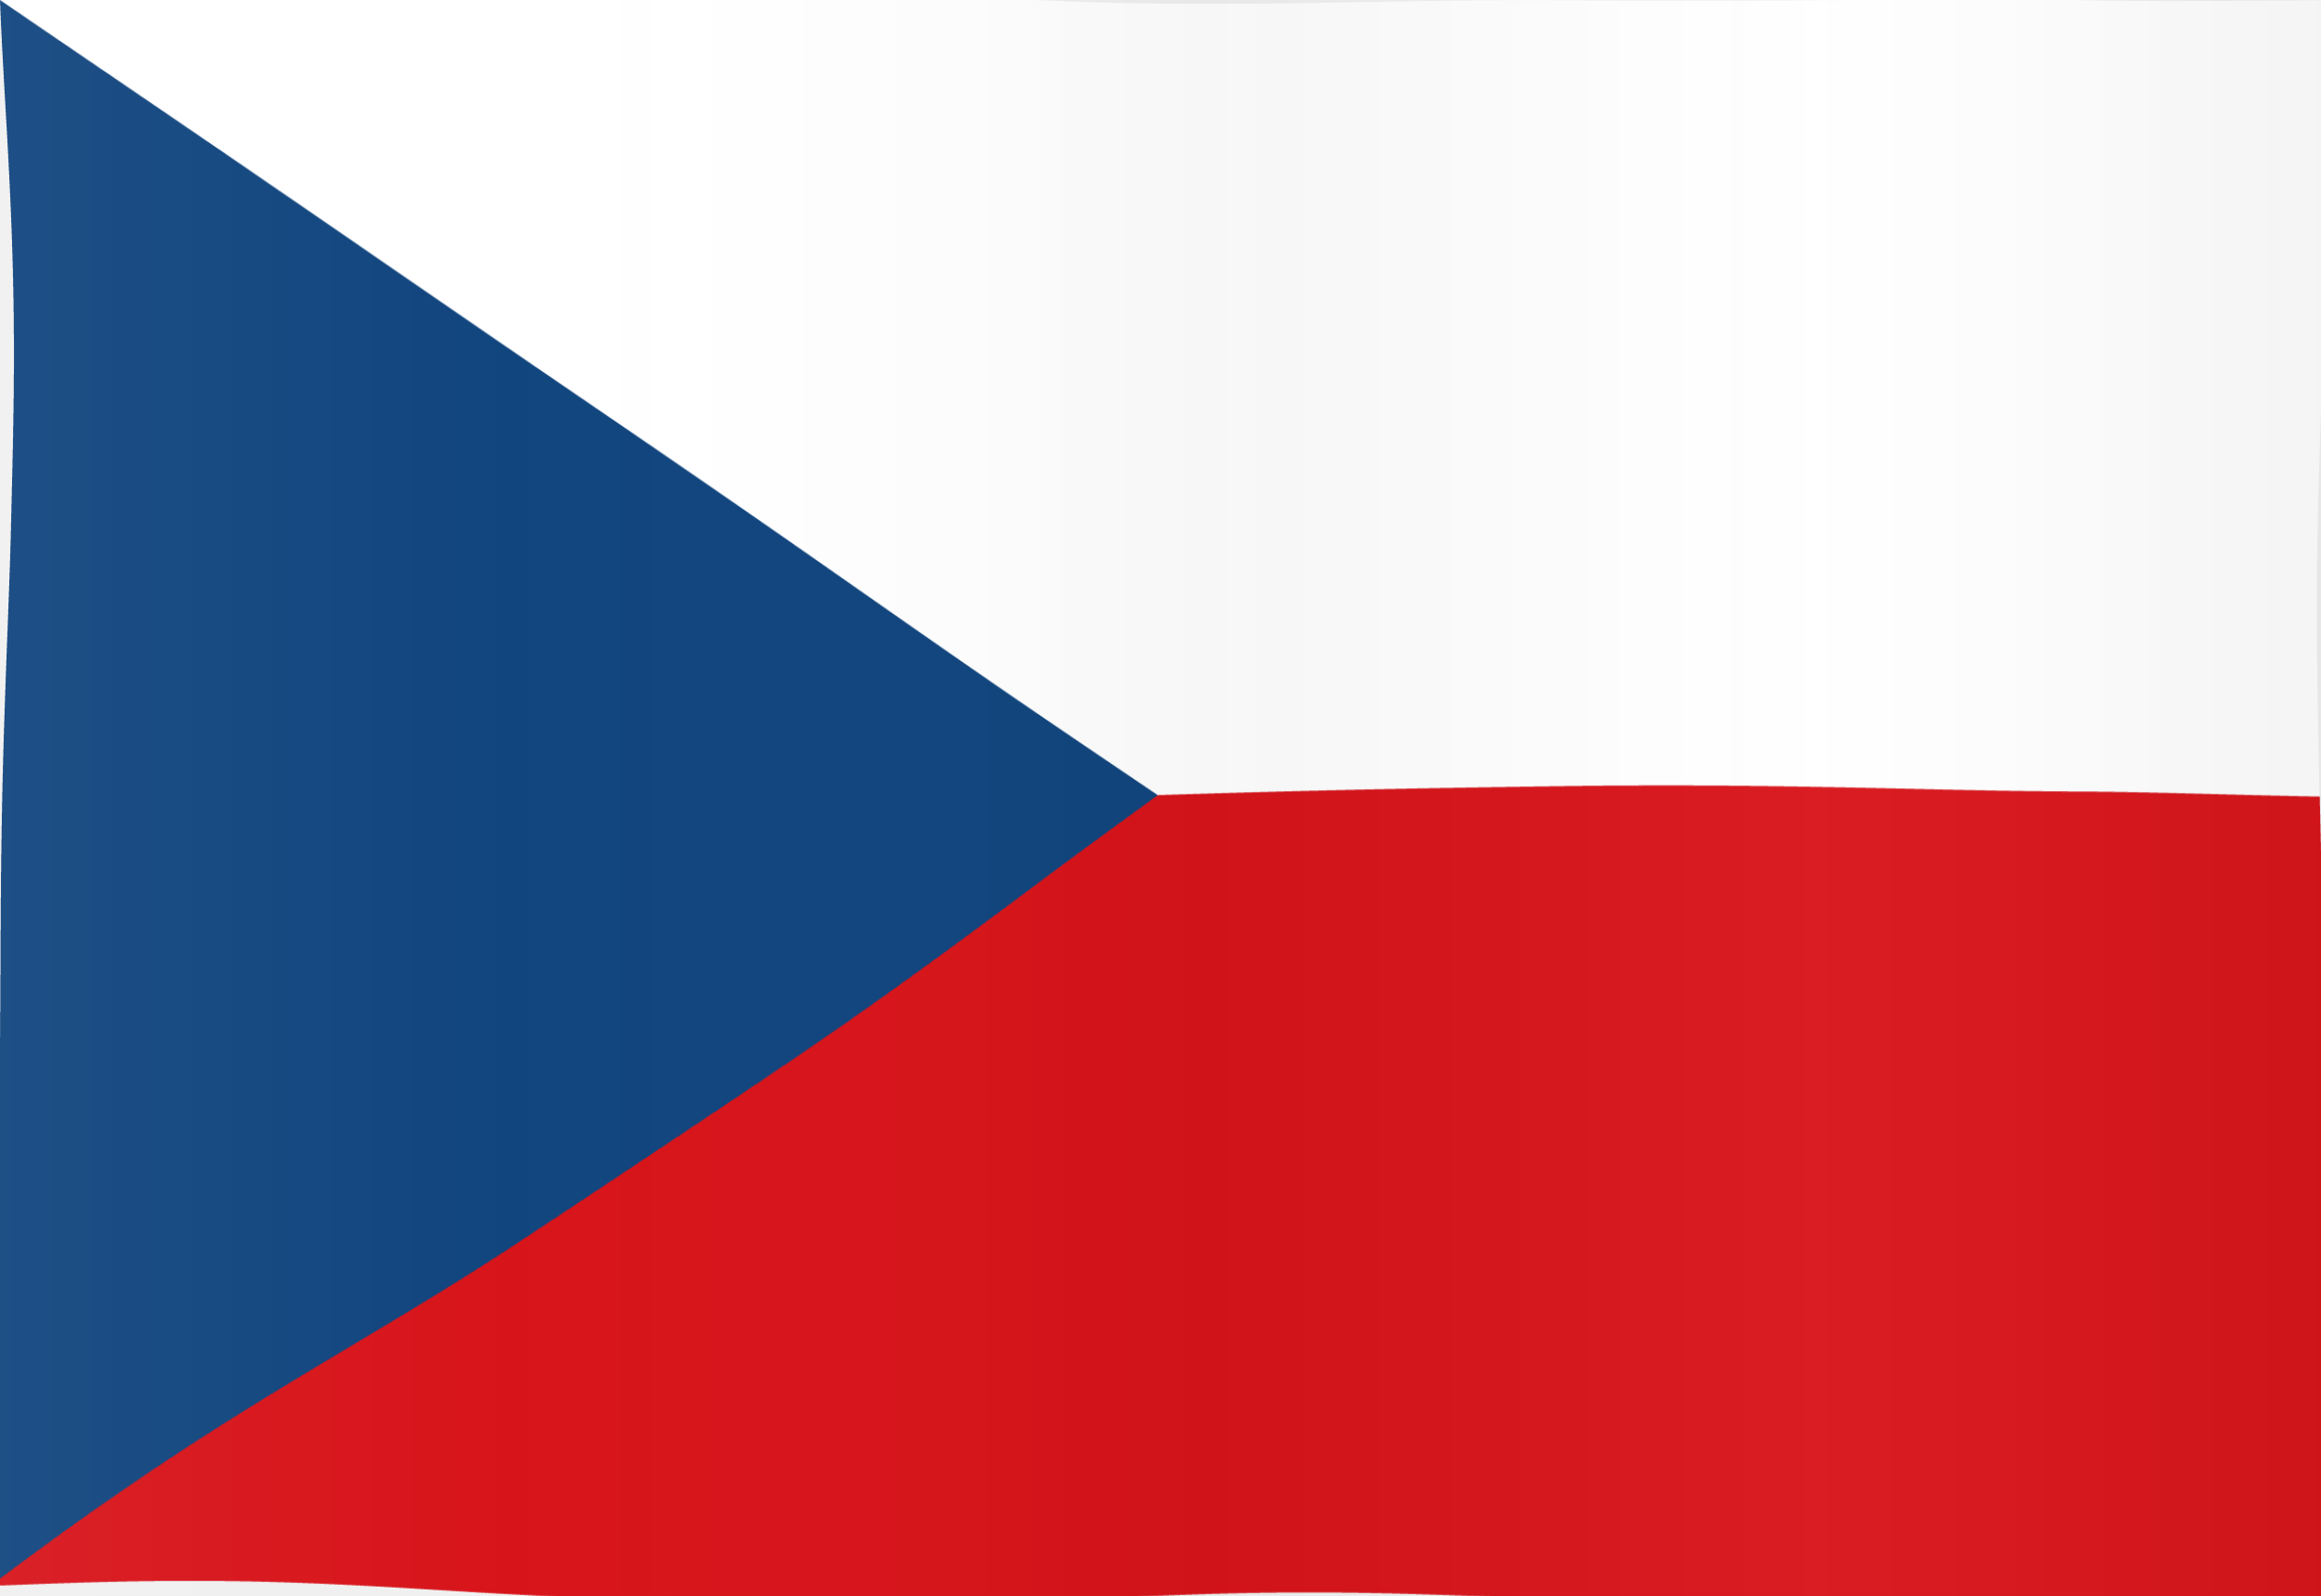
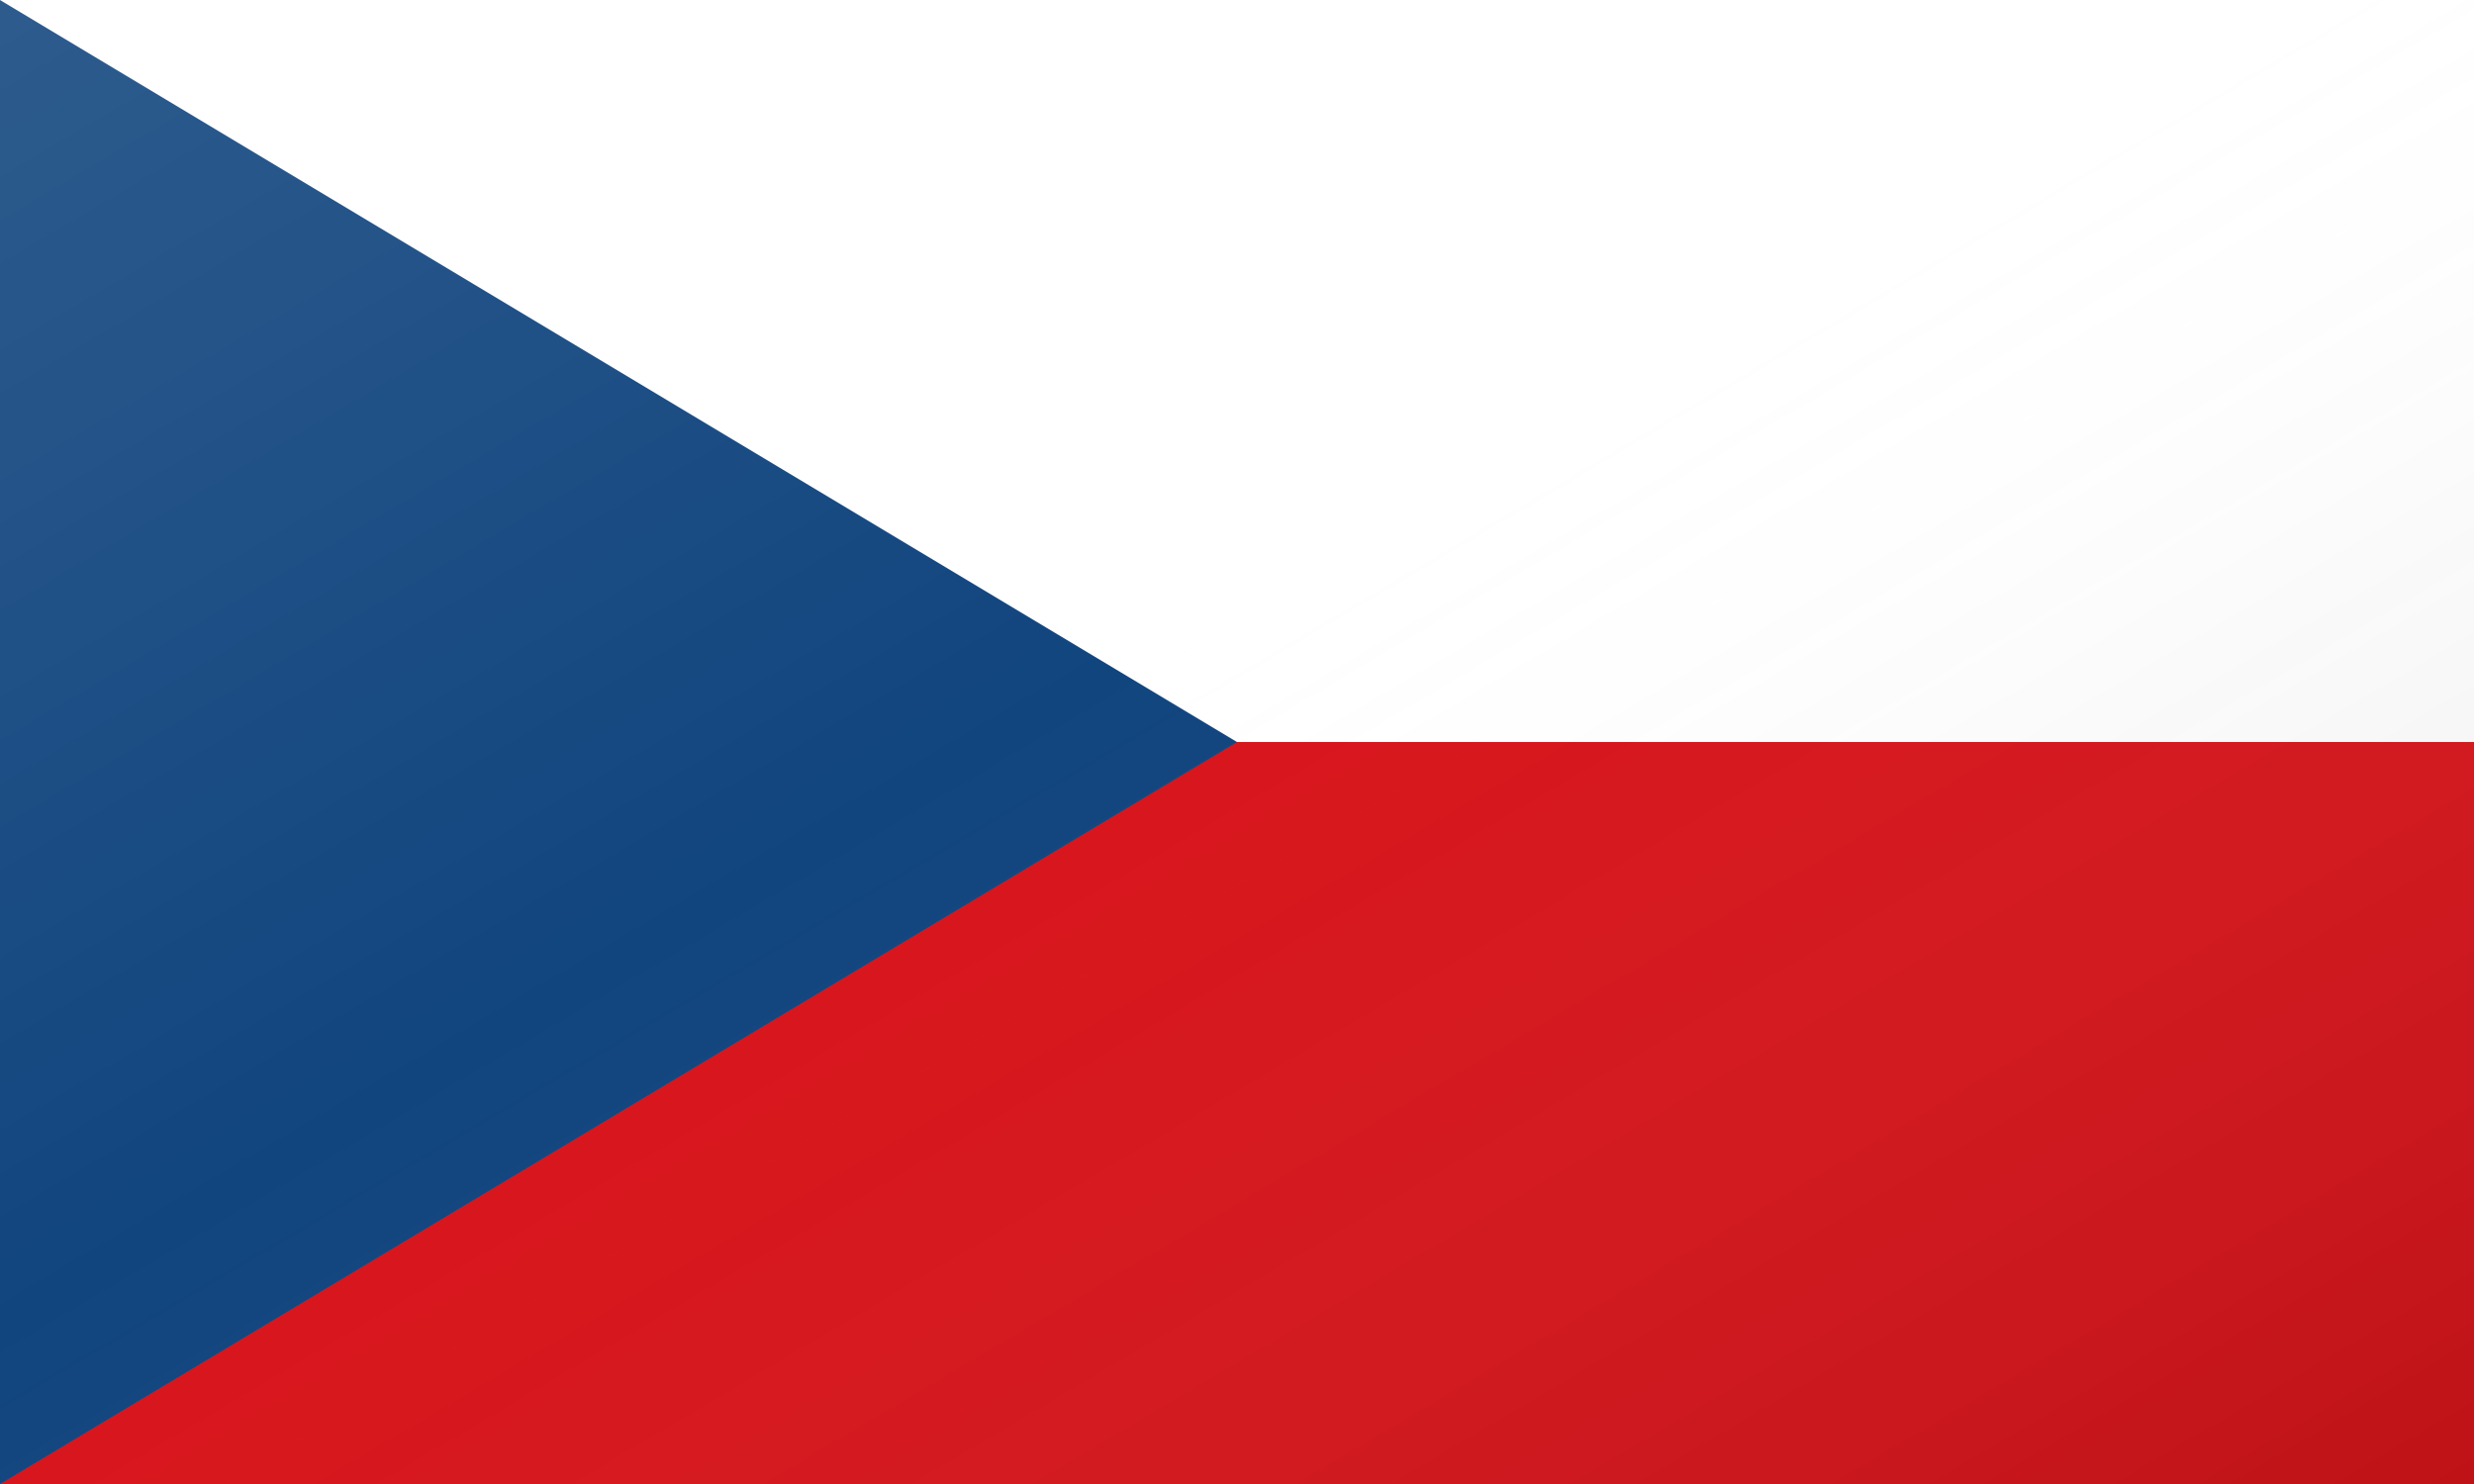
- <svg xmlns="http://www.w3.org/2000/svg" viewBox="0 0 64 44">
+ <svg xmlns="http://www.w3.org/2000/svg" viewBox="0 0 100 60" preserveAspectRatio="none">
  <defs>
-     <linearGradient id="fabricSheen" x1="0" y1="0" x2="1" y2="0">
-       <stop offset="0" stop-color="#fff" stop-opacity=".10" />
-       <stop offset=".22" stop-color="#fff" stop-opacity="0" />
-       <stop offset=".52" stop-color="#000" stop-opacity=".06" />
-       <stop offset=".78" stop-color="#fff" stop-opacity=".07" />
-       <stop offset="1" stop-color="#000" stop-opacity=".08" />
+     <linearGradient id="shine" x1="0" y1="0" x2="1" y2="1">
+       <stop offset="0" stop-color="#fff" stop-opacity=".12" />
+       <stop offset=".45" stop-color="#fff" stop-opacity="0" />
+       <stop offset="1" stop-color="#000" stop-opacity=".12" />
    </linearGradient>
-     <filter id="soft" x="-8%" y="-8%" width="116%" height="116%">
-       <feTurbulence type="fractalNoise" baseFrequency=".035" numOctaves="2" seed="7" result="n" />
-       <feDisplacementMap in="SourceGraphic" in2="n" scale="1.5" />
-     </filter>
  </defs>
-   <g filter="url(#soft)">
-     <path fill="#fff" d="M0 0h64v22H0z" />
-     <path fill="#d7141a" d="M0 22h64v22H0z" />
-     <path fill="#11457e" d="M0 0l32 22L0 44z" />
-   </g>
-   <rect width="64" height="44" fill="url(#fabricSheen)" opacity=".55" />
+   <path fill="#fff" d="M0 0h100v30H0z" />
+   <path fill="#d7141a" d="M0 30h100v30H0z" />
+   <path fill="#11457e" d="M0 0l50 30L0 60z" />
+   <rect width="100" height="60" fill="url(#shine)" />
</svg>
